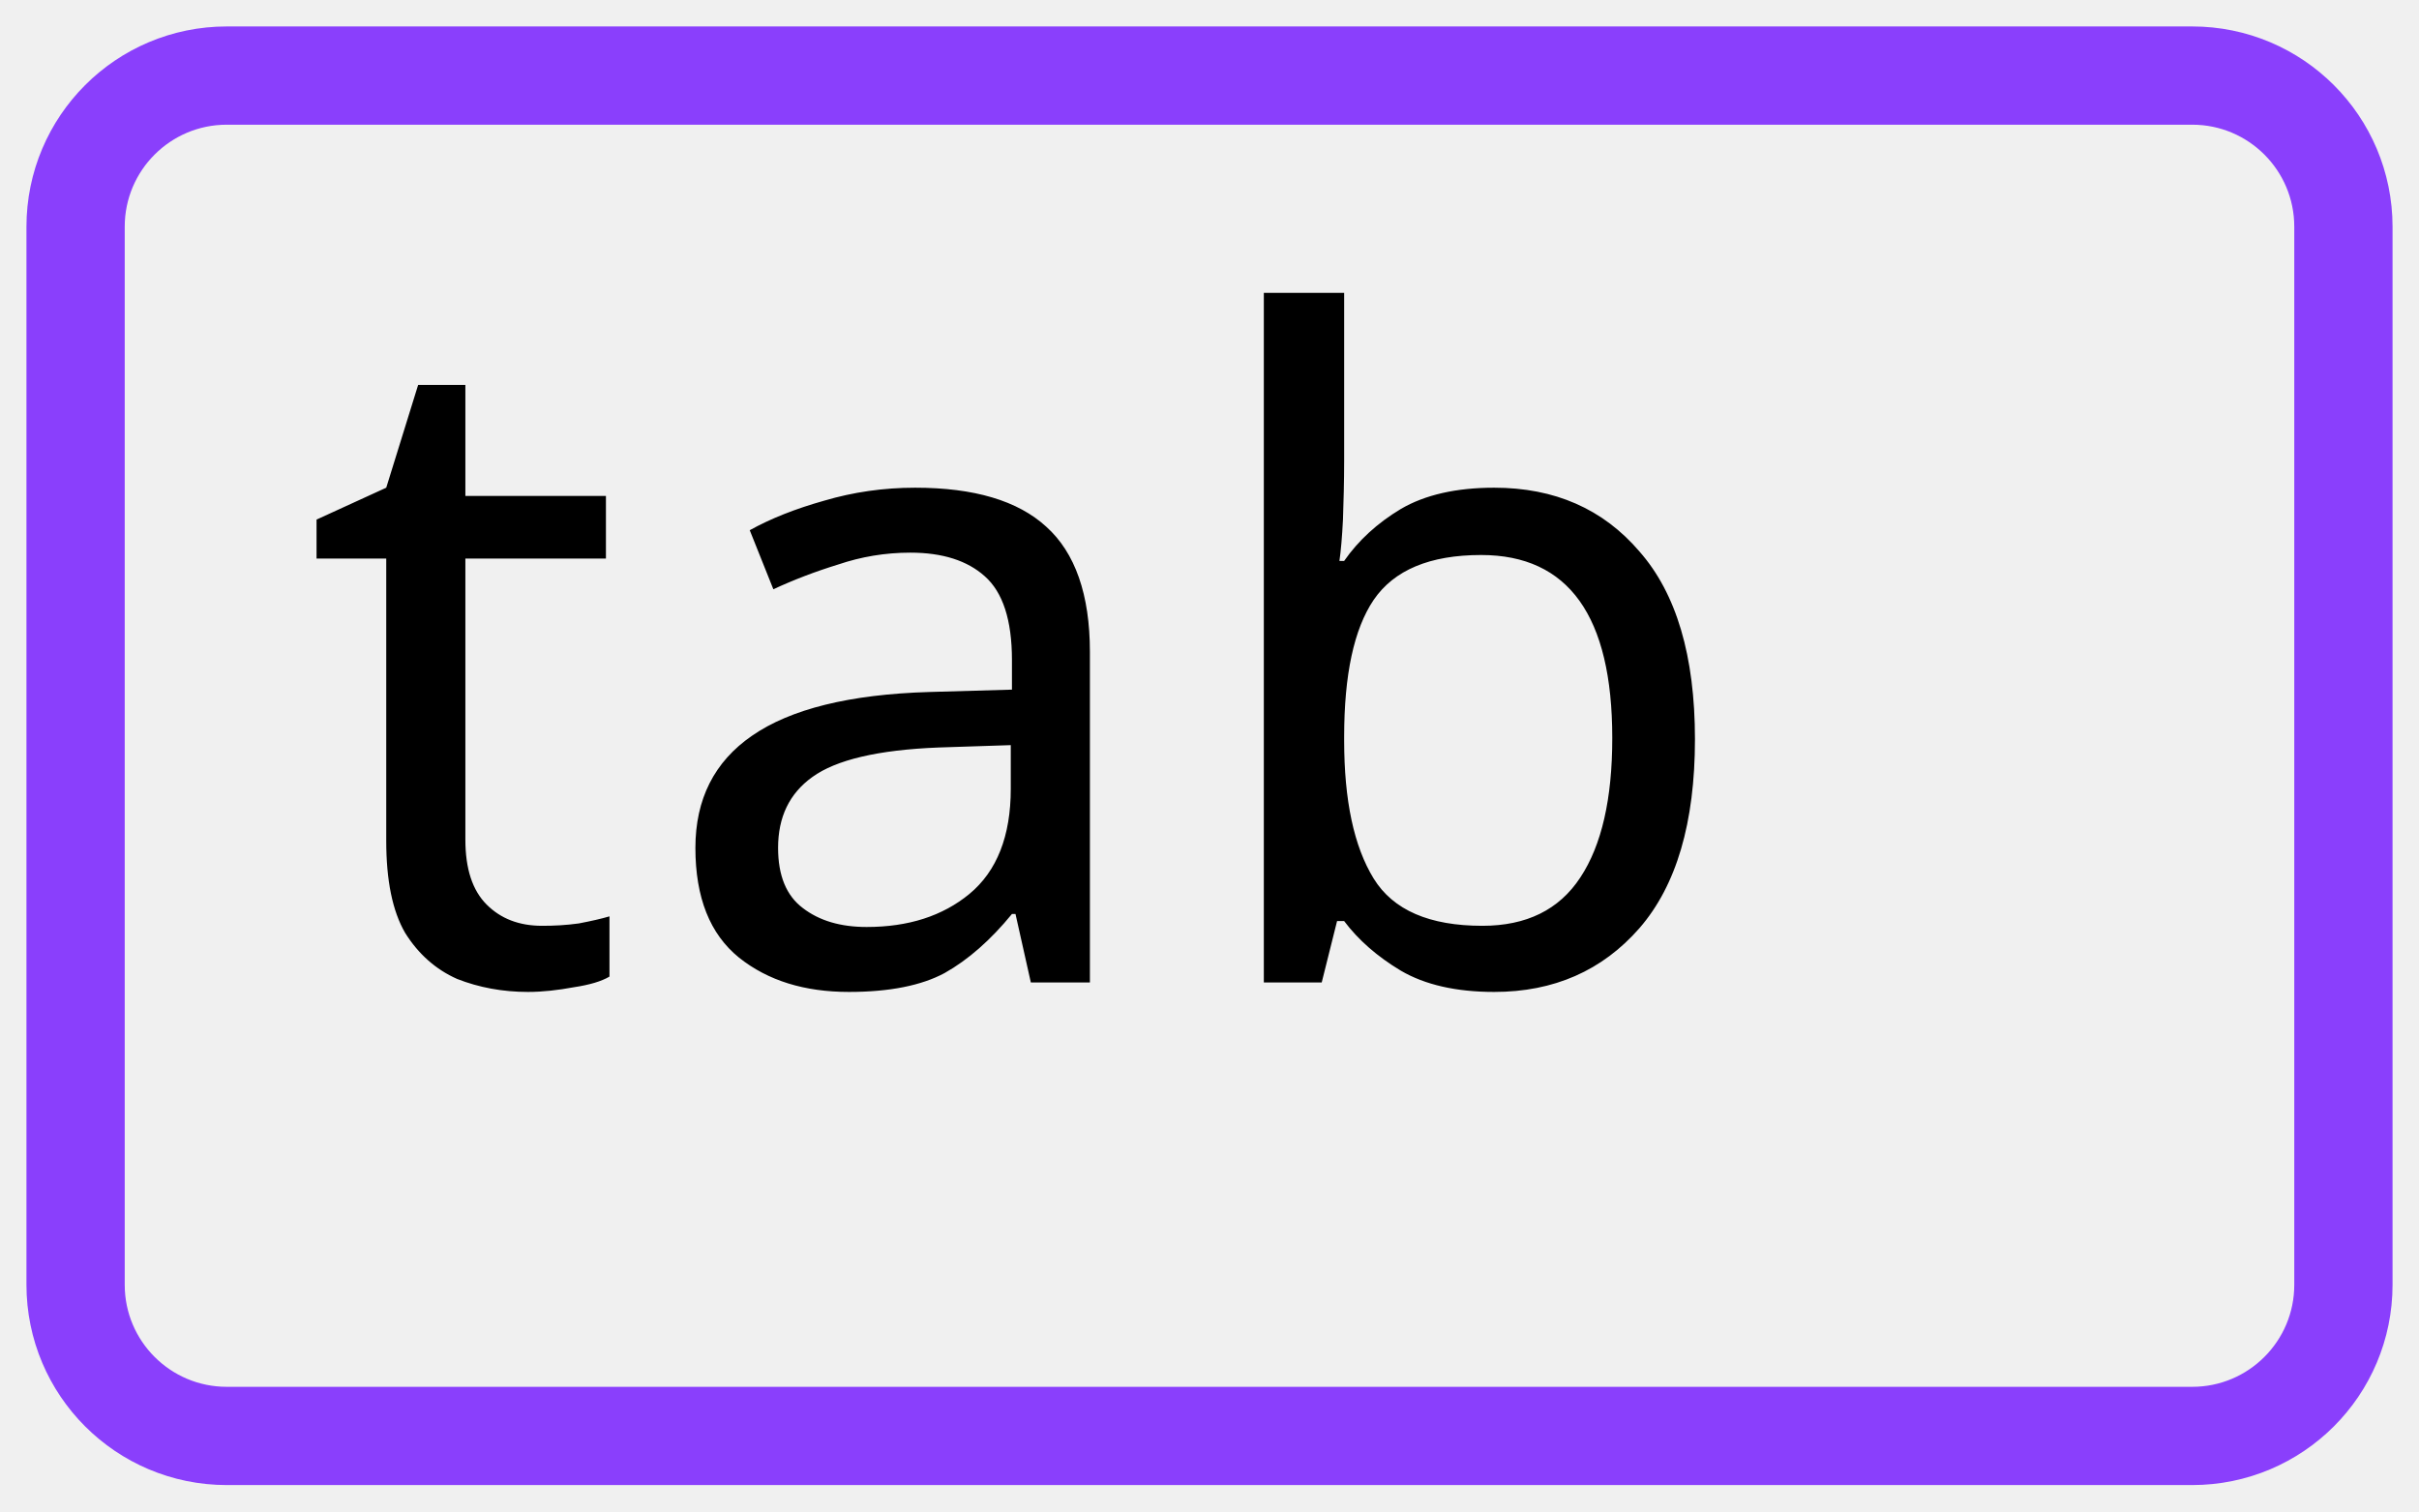
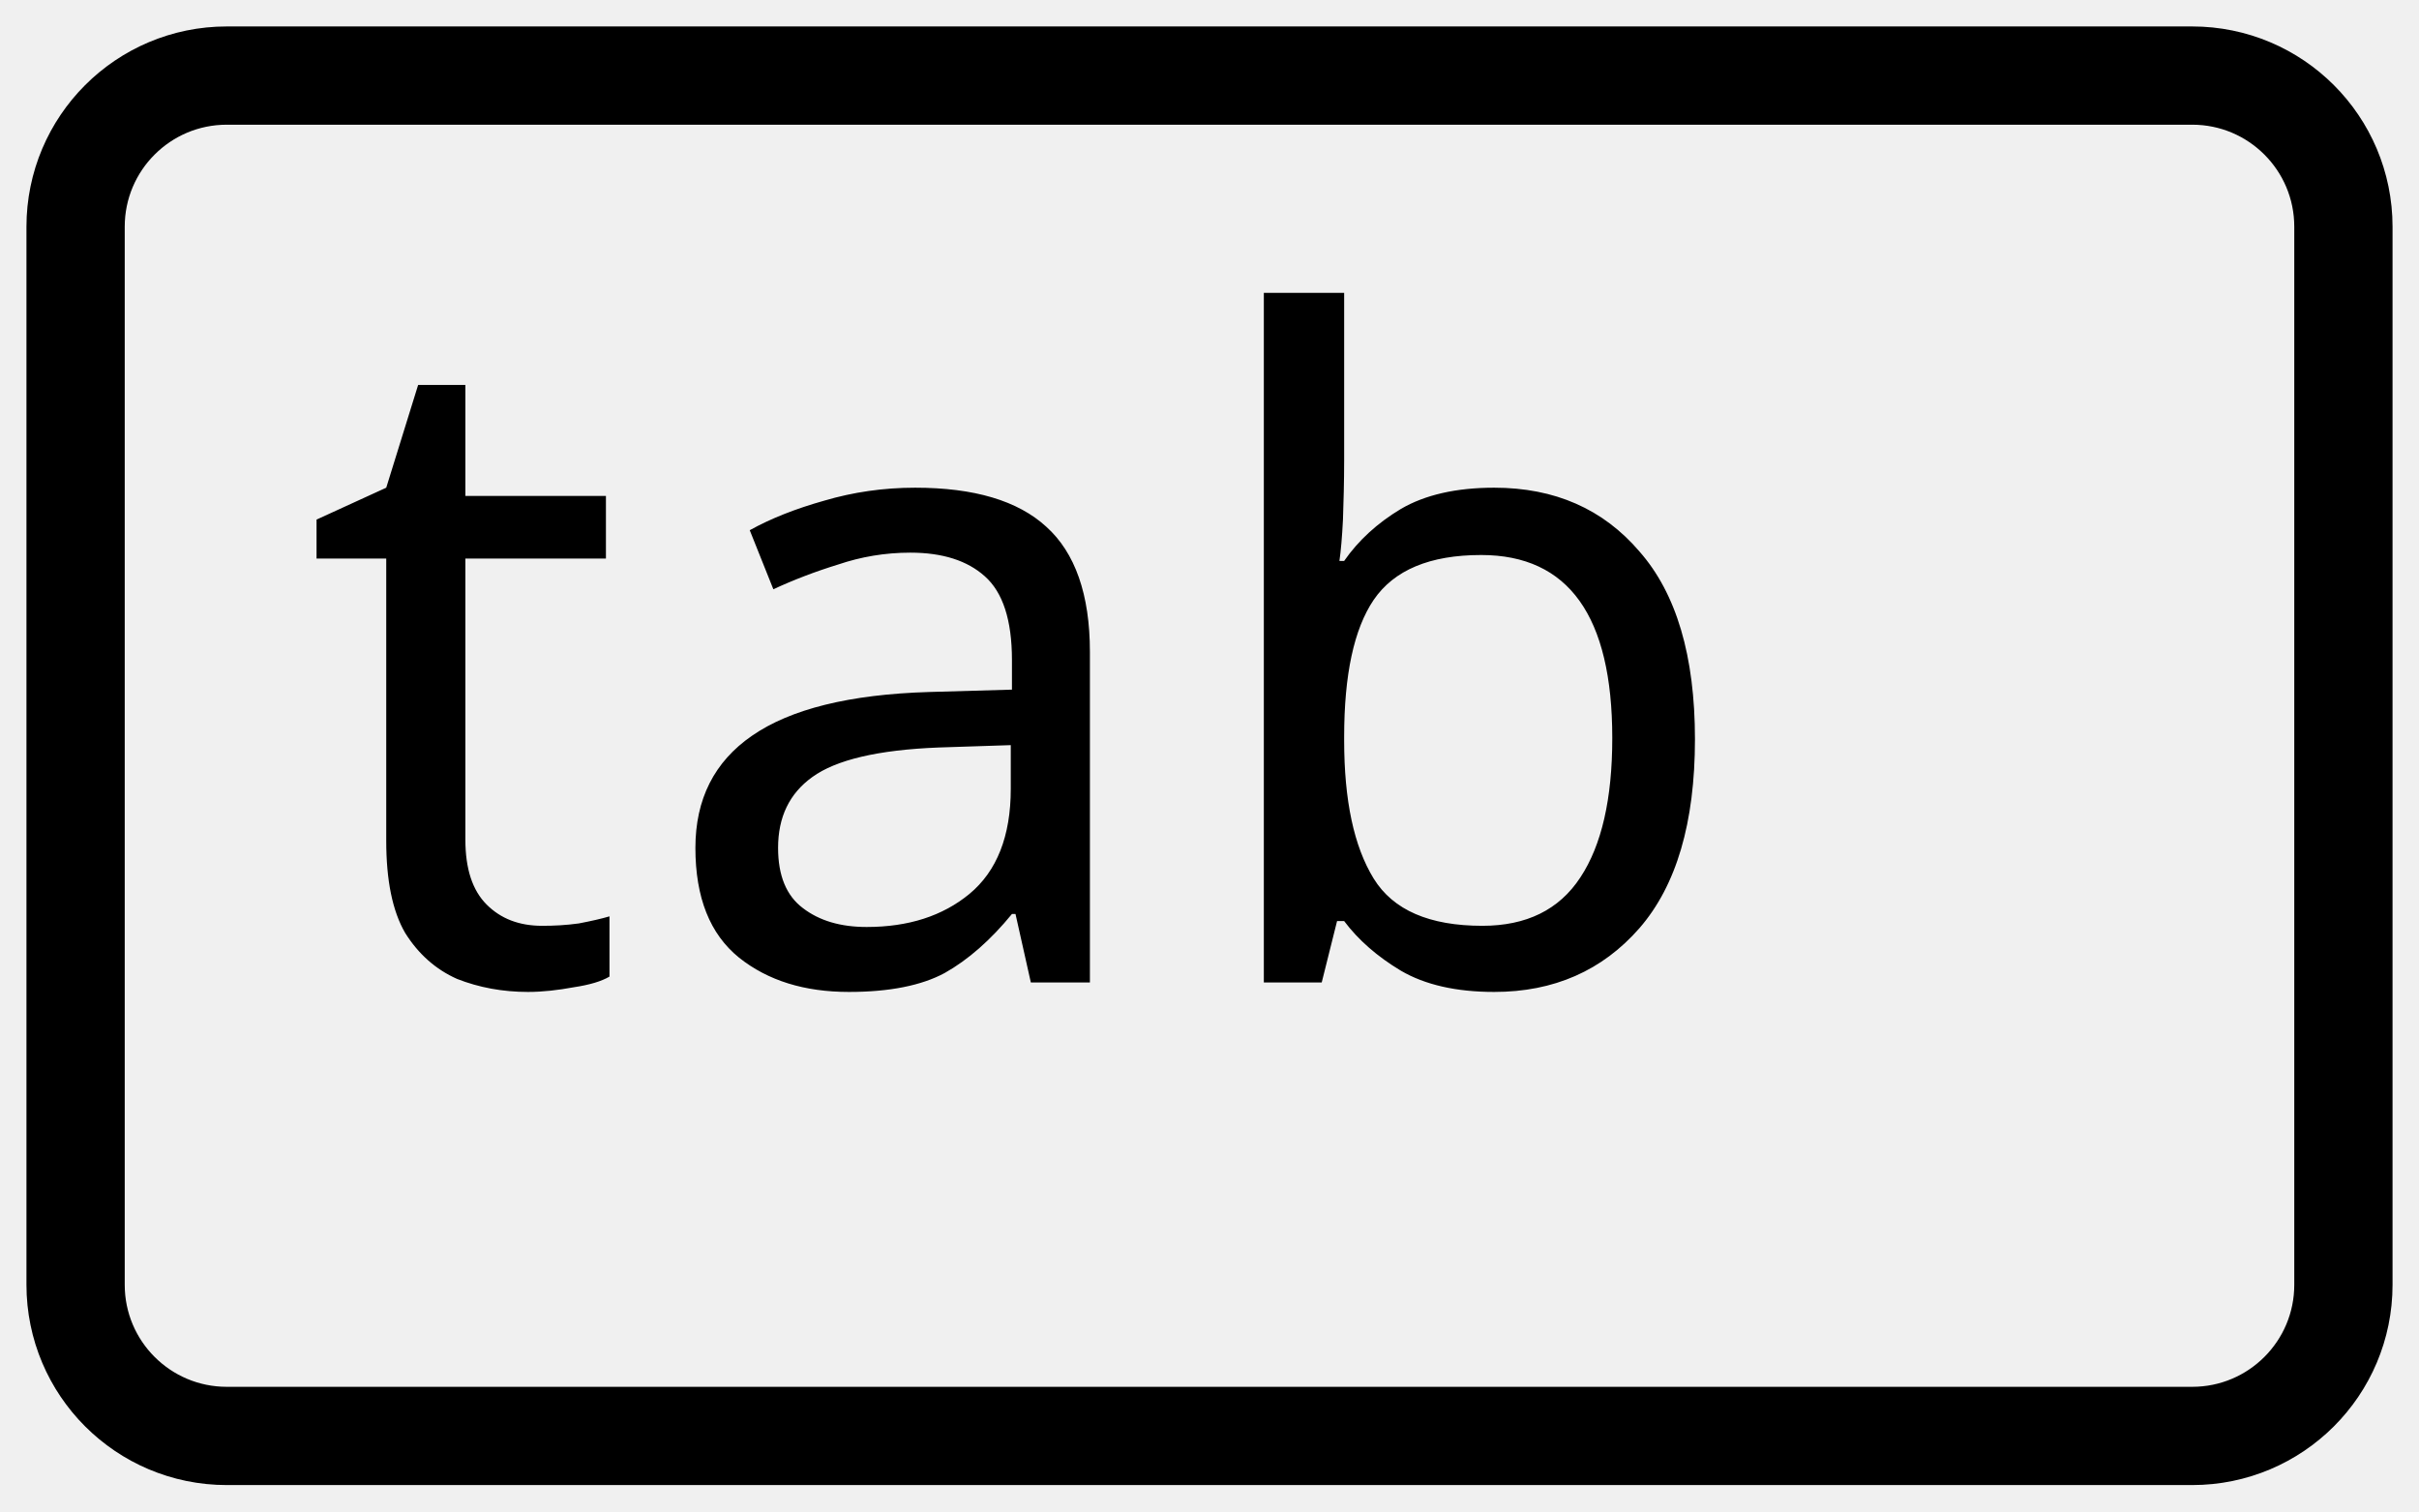
<svg xmlns="http://www.w3.org/2000/svg" width="32px" height="20px" viewBox="0 0 32 20" version="1.1">
  <style>
        path { fill: black; stroke: black; }
        text { fill: black; }
        @media (prefers-color-scheme: dark) {
            rect { fill: none; stroke: white; }
            text { fill: white; stroke: white; }
        }
    </style>
  <g id="Latest-workflows" stroke="none" stroke-width="1" fill="none" fill-rule="evenodd">
    <g id="user-guide" transform="translate(-446, -8785)">
      <g id="Group-3-Copy-7" transform="translate(447, 8786)">
-         <rect id="Background" stroke="#8a3ffc" stroke-width="1.3" x="0" y="0" width="30" height="18" rx="2" />
-         <text id="Text" fill="blue" font-family="IBMPlexSans-Medium, IBM Plex Sans" font-size="12" font-weight="400" line-spacing="16" letter-spacing="0.32">
+         <rect id="Background" fill="none" stroke="#000000" stroke-width="1.3" x="0" y="0" width="30" height="18" rx="2" />
+         <text id="Text" fill="#000000" font-family="IBMPlexSans-Medium, IBM Plex Sans" font-size="12" font-weight="400" line-spacing="16" letter-spacing="0.32">
          <tspan x="3" y="12">tab</tspan>
        </text>
      </g>
    </g>
  </g>
</svg>
